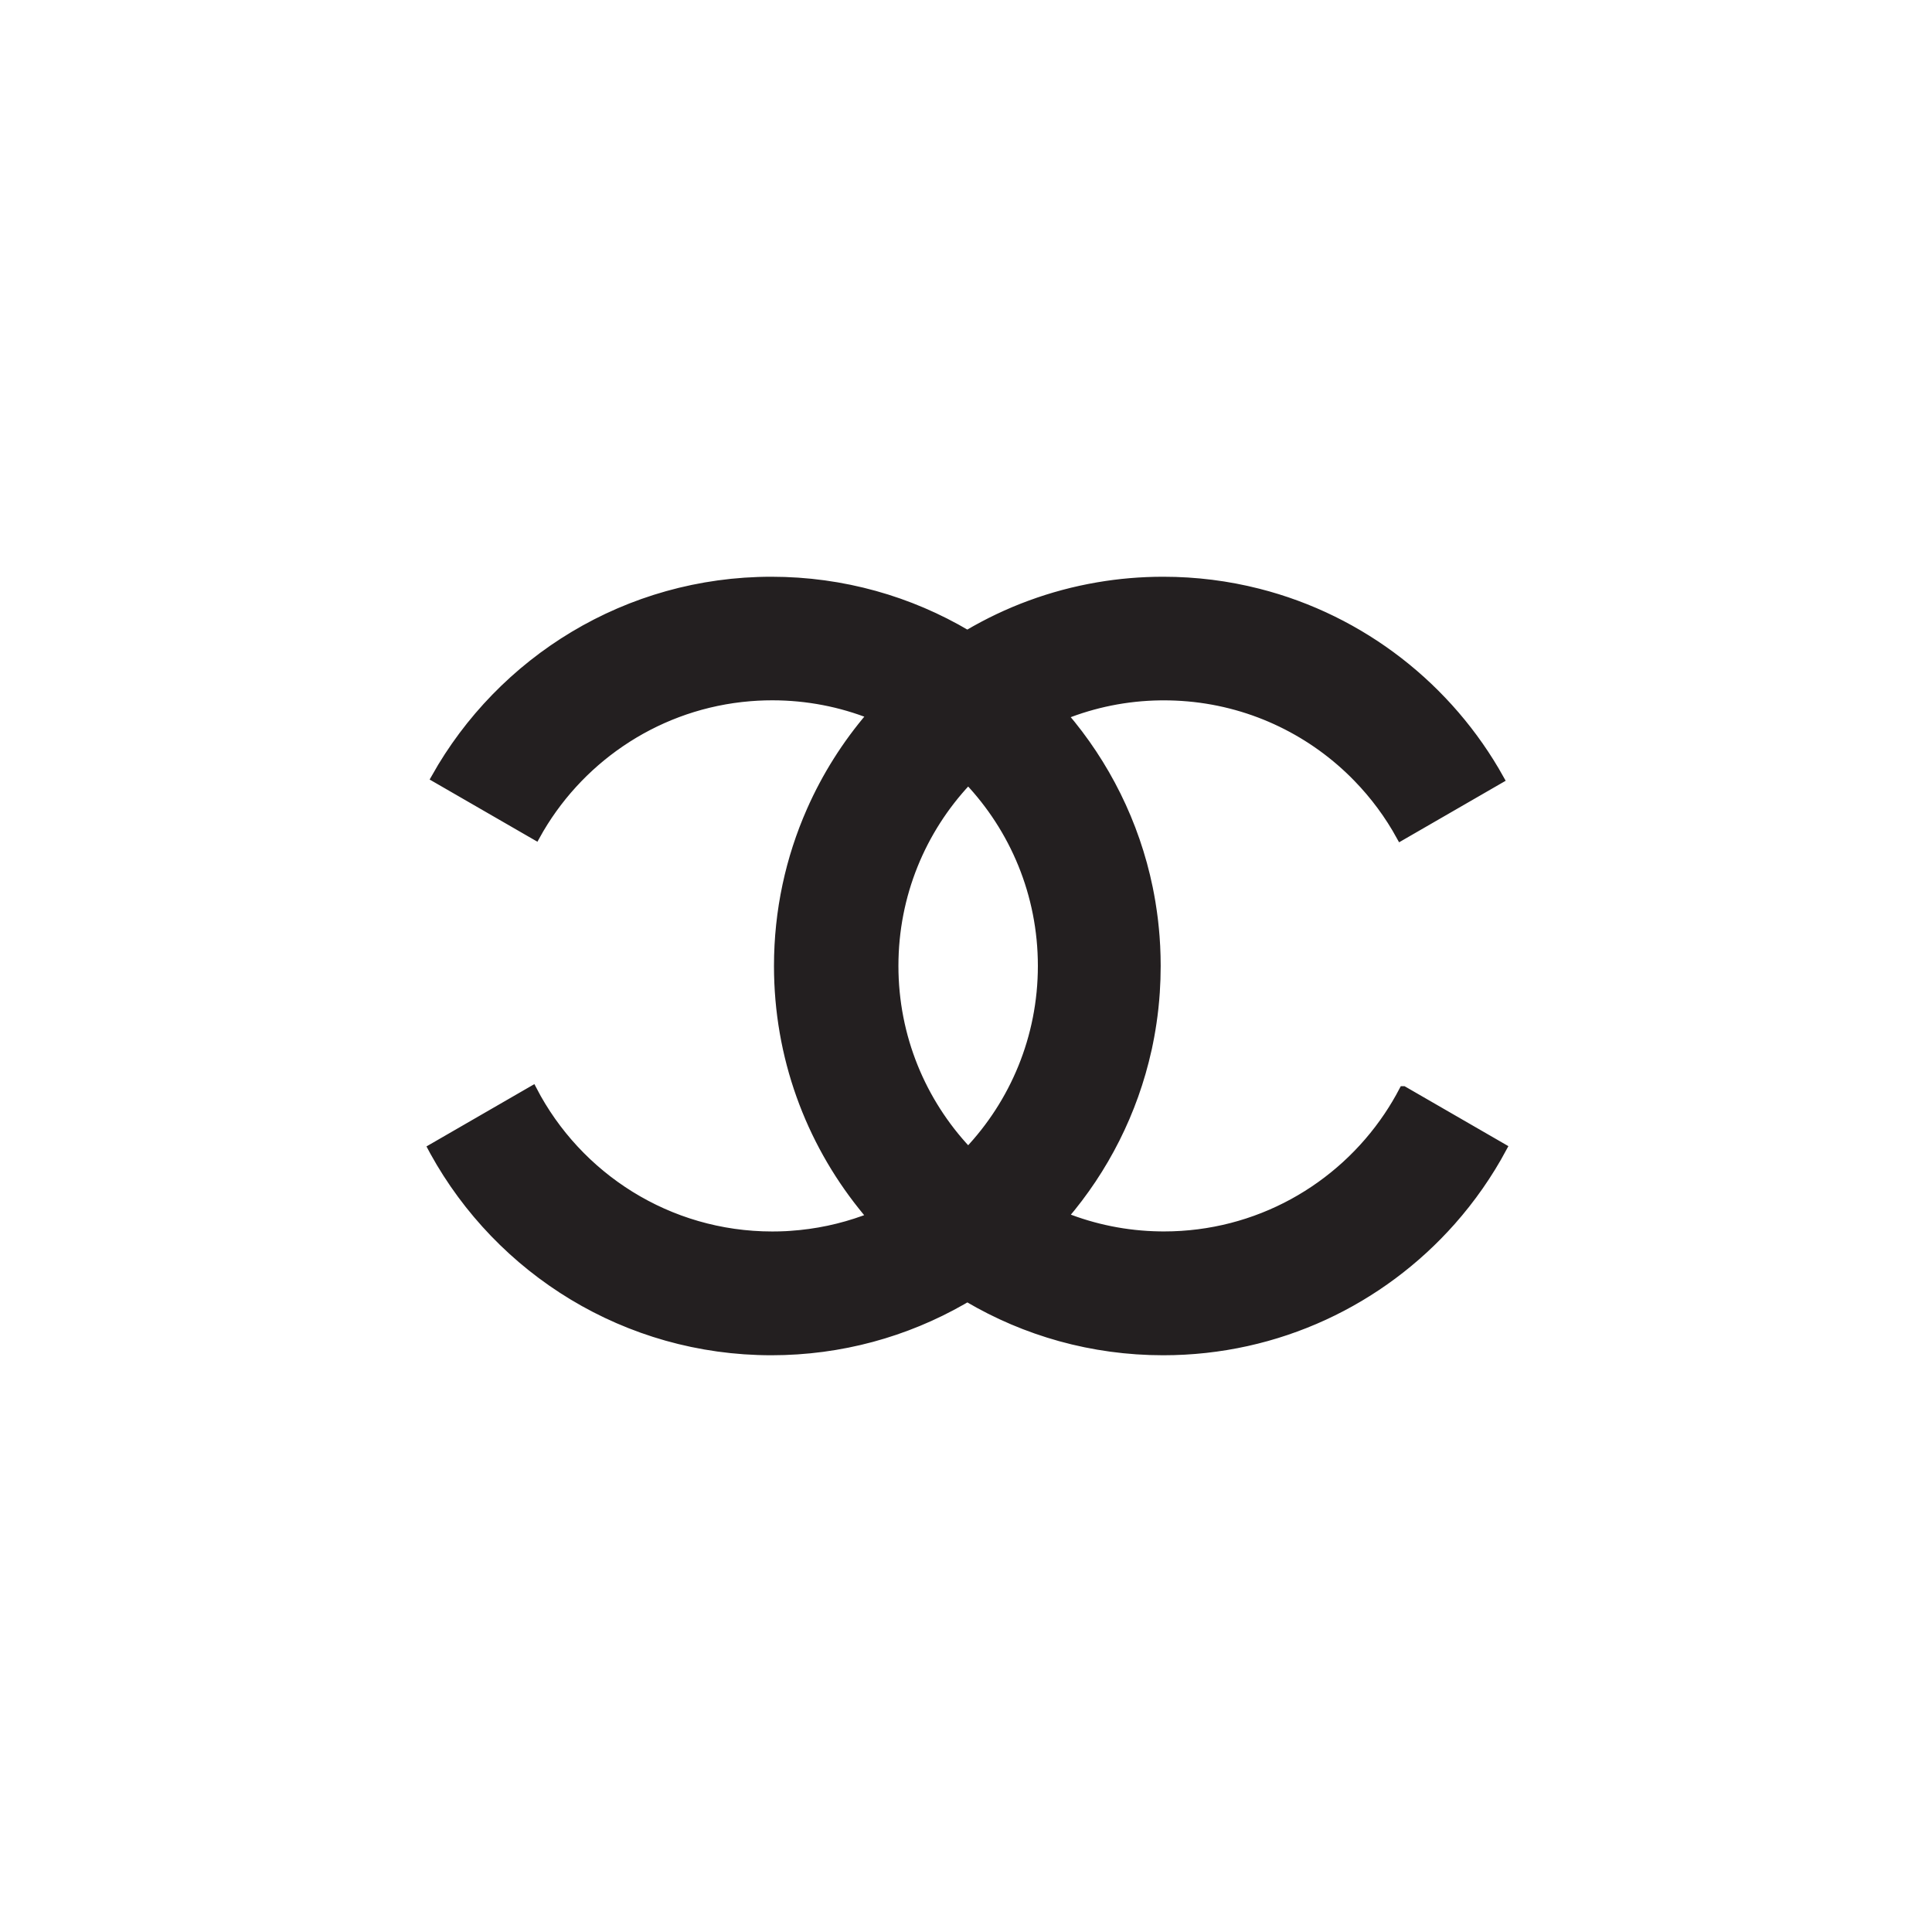
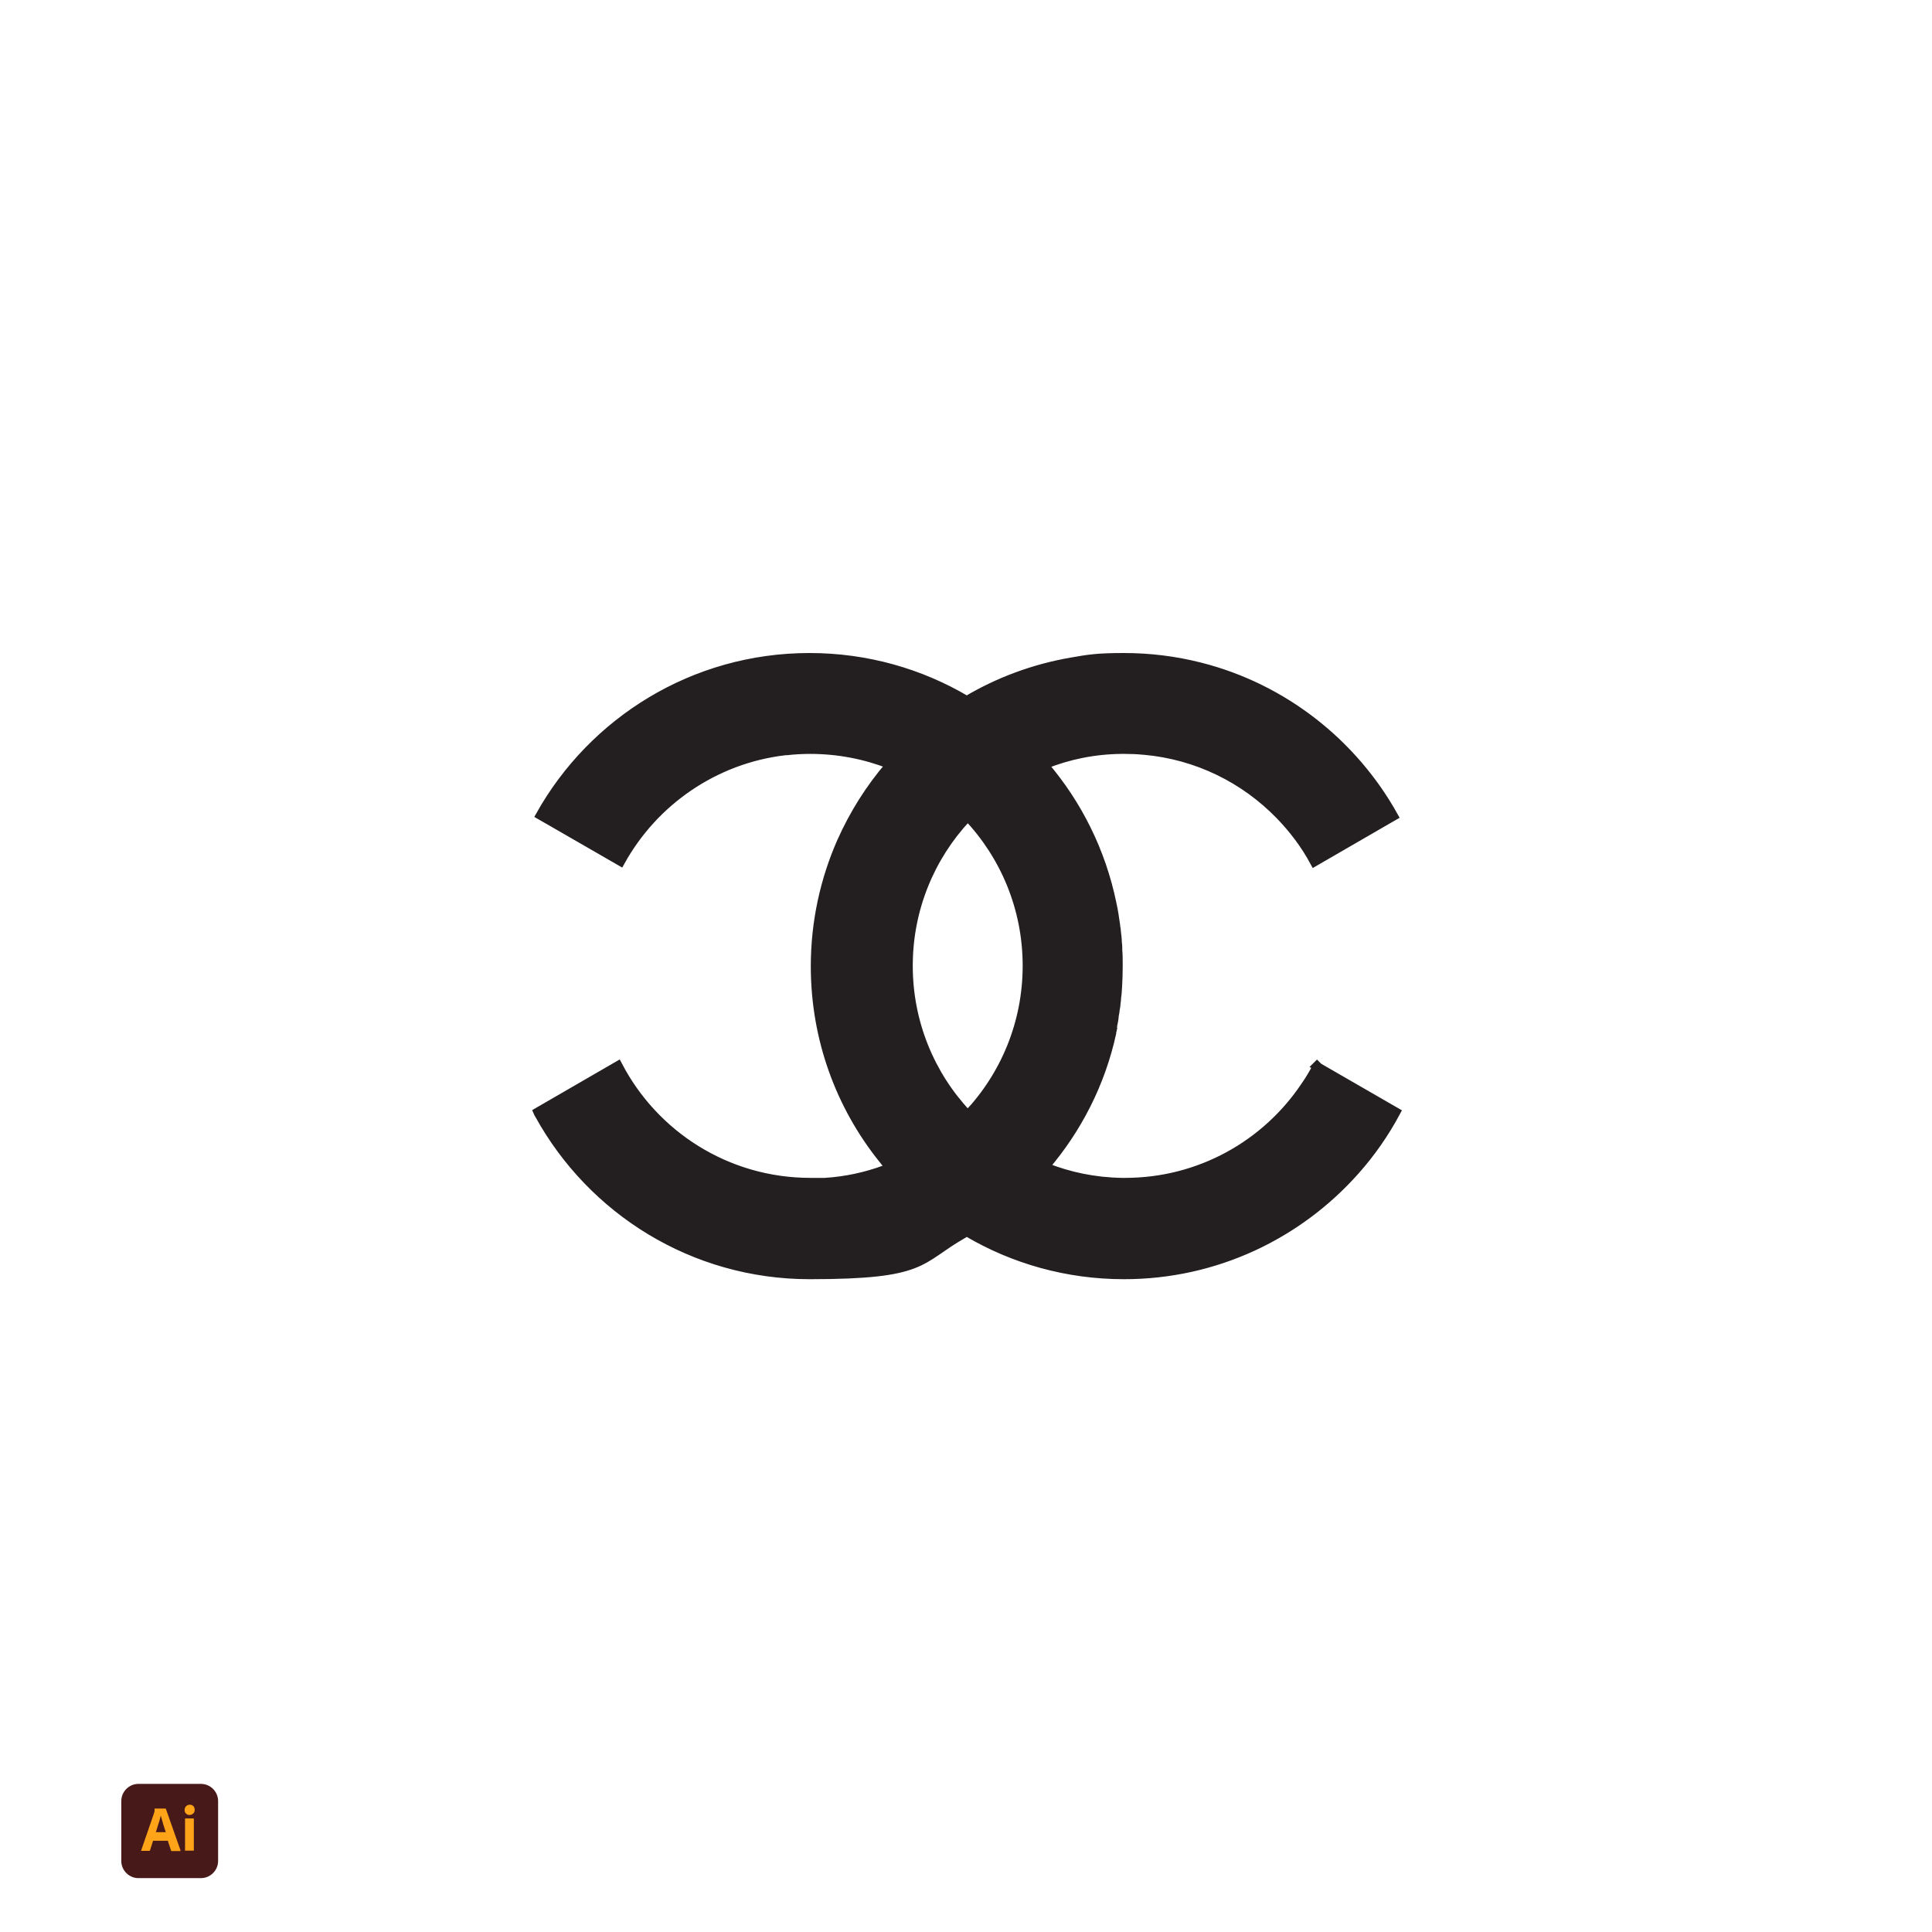
<svg xmlns="http://www.w3.org/2000/svg" id="Layer_1" version="1.1" viewBox="0 0 900 900">
  <defs>
    <style>
      .st0 {
+         fill: #ff9a00;
+       }
+ 
+       .st1 {
+         opacity: .9;
+       }
+ 
+       .st2 {
+         fill: #300;
+       }
+ 
+       .st3 {
        fill: #231f20;
        stroke: #231f20;
        stroke-miterlimit: 10;
        stroke-width: 4px;
      }
    </style>
  </defs>
-   <path class="st0" d="M653.75,507.99c-2.15,4.11-4.51,8.08-7.08,11.91-22.56,33.62-60.92,55.75-104.45,55.75-.64,0-1.28,0-1.92-.02h-.14c-15.66-.25-30.63-3.37-44.4-8.85-.08-.03-.15-.06-.23-.09,18.87-21.99,32.49-48.59,38.96-77.89.05-.21.1-.42.15-.63.06-.31.13-.62.19-.94.02-.03.02-.07.02-.11.09-.38.17-.77.24-1.16.01-.06.03-.13.04-.19h0c.06-.31.11-.6.17-.9.14-.71.28-1.43.42-2.14.19-1.03.37-2.07.54-3.1.18-1.07.34-2.13.5-3.2.16-1.11.32-2.21.46-3.32.15-1.14.28-2.29.41-3.44.13-1.23.25-2.46.36-3.69.11-1.24.21-2.48.29-3.72.27-4.05.41-8.14.41-12.26,0-3.09-.08-6.17-.23-9.23-.08-1.48-.17-2.96-.28-4.43-.18-2.32-.4-4.63-.66-6.93-.06-.53-.12-1.06-.19-1.59-.13-1.05-.27-2.1-.42-3.15-.19-1.41-.41-2.81-.64-4.2,0-.03-.01-.06-.01-.09-.37-2.19-.77-4.36-1.21-6.52-.01-.04-.02-.08-.02-.12-6.24-30.33-20.12-57.87-39.56-80.51.05-.02.11-.04.16-.06,13.91-5.56,29.04-8.7,44.89-8.91h.08c.54-.01,1.08-.01,1.62-.01,3.67,0,7.3.16,10.89.47.13.01.25.02.37.03,30.85,2.74,58.5,16.62,78.89,37.6.01,0,.02.03.03.04,7.87,8.1,14.65,17.25,20.12,27.23l44.43-25.65,1.75-1.01c-23.68-42.57-64.18-74.49-112.52-86.77-14.17-3.61-29.02-5.52-44.31-5.52-10.39,0-20.57.88-30.47,2.58-21.74,3.72-42.14,11.35-60.45,22.15-.11.06-.22.12-.33.19-26.73-15.83-57.93-24.92-91.26-24.92-67.22,0-125.81,36.99-156.51,91.72l7.64,4.41,39.09,22.56c19.2-34.83,54.43-59.59,95.75-64.31.25-.03.51-.06.78-.08,4.48-.49,9.04-.74,13.65-.74,16.31,0,31.9,3.11,46.21,8.76-.13.15-.26.3-.38.45h0c-11.32,13.22-20.75,28.11-27.86,44.25-9.76,22.12-15.18,46.58-15.18,72.31,0,42.28,14.63,81.14,39.12,111.8,1.29,1.64,2.63,3.25,3.99,4.84.09.1.17.19.25.29-1.07.42-2.14.83-3.21,1.22-10.86,3.94-22.41,6.43-34.43,7.23-.67.05-1.35.09-2.03.13-2.14.11-4.3.16-6.47.16-48.57,0-90.71-27.55-111.65-67.87l-46.79,27.02c.3.57.61,1.14.93,1.7,30.53,55.33,89.44,92.81,157.11,92.81,32.34,0,62.67-8.56,88.87-23.54.8-.45,1.6-.91,2.39-1.38.14.08.28.17.42.24,26.64,15.69,57.68,24.68,90.83,24.68,53.44,0,101.41-23.37,134.27-60.45,9.21-10.4,17.23-21.87,23.84-34.2l-46.23-26.69ZM451.01,536.44c-.19-.2-.38-.4-.56-.6-21.05-22.47-33.93-52.68-33.93-85.89s12.84-63.33,33.83-85.79c.22-.23.44-.47.66-.7,21.36,22.54,34.47,52.98,34.47,86.49s-13.11,63.95-34.47,86.49Z" />
+   <path class="st3" d="M613.6,496.5c-1.7,3.3-3.6,6.5-5.7,9.5-18.1,27-48.9,44.7-83.8,44.7s-1,0-1.5,0h0c-12.6-.2-24.6-2.7-35.6-7.1h-.2c15.1-17.6,26.1-39,31.2-62.5,0-.2,0-.3,0-.5,0-.2,0-.5.2-.8h0c0-.3,0-.6.2-.9h0c0-.3,0-.6,0-.8,0-.6.2-1.1.3-1.7.2-.8.3-1.7.4-2.5,0-.9.3-1.7.4-2.6,0-.9.3-1.8.4-2.7,0-.9.2-1.8.3-2.8,0-1,.2-2,.3-3,0-1,.2-2,.2-3,.2-3.2.3-6.5.3-9.8s0-5-.2-7.4c0-1.2,0-2.4-.2-3.5,0-1.9-.3-3.7-.5-5.6,0-.4,0-.9-.2-1.3,0-.8-.2-1.7-.3-2.5-.2-1.1-.3-2.2-.5-3.4h0c-.3-1.8-.6-3.6-1-5.3h0c-5-24.4-16.1-46.5-31.7-64.7h.1c11.2-4.5,23.3-7,36-7.1h1.4c2.9,0,5.9.1,8.7.4h.3c24.8,2.2,46.9,13.3,63.3,30.2h0c6.3,6.5,11.8,13.8,16.1,21.8l35.6-20.6,1.4-.8c-19-34.1-51.5-59.8-90.3-69.6-11.4-2.9-23.3-4.4-35.5-4.4s-16.5.7-24.4,2.1c-17.4,3-33.8,9.1-48.5,17.8,0,0-.2.1-.3.1-21.4-12.7-46.5-20-73.2-20-53.9,0-100.9,29.7-125.5,73.6l6.1,3.5,31.4,18.1c15.4-27.9,43.7-47.8,76.8-51.6h.6c3.6-.4,7.2-.6,11-.6,13.1,0,25.6,2.5,37.1,7-.1.1-.2.2-.3.4h0c-9.1,10.6-16.6,22.5-22.4,35.5-7.8,17.7-12.2,37.4-12.2,58,0,33.9,11.7,65.1,31.4,89.7,1,1.3,2.1,2.6,3.2,3.9,0,0,.1.2.2.2-.9.3-1.7.7-2.6,1-8.7,3.2-18,5.2-27.6,5.8h-1.6c-1.7,0-3.5,0-5.2,0-39,0-72.8-22.1-89.6-54.4l-37.5,21.7c.2.5.5.9.8,1.4,24.5,44.4,71.7,74.5,126,74.5s50.3-6.9,71.3-18.9c.6-.4,1.3-.7,1.9-1.1.1,0,.2,0,.3.2,21.4,12.6,46.3,19.8,72.9,19.8,42.9,0,81.3-18.8,107.7-48.5,7.4-8.3,13.8-17.5,19.1-27.4l-37.1-21.4h0l.2-.2ZM450.9,519.3c-.1-.2-.3-.3-.5-.5-16.9-18-27.2-42.3-27.2-68.9s10.3-50.8,27.1-68.8c.2-.2.4-.4.5-.6,17.1,18.1,27.6,42.5,27.6,69.4s-10.5,51.3-27.6,69.4h.1Z" />
+   <g class="st1">
+     <path class="st2" d="M64.5,831h29.1c4.4,0,8,3.6,8,8v27.9c0,4.4-3.6,8-8,8h-29.1c-4.4,0-8-3.6-8-8v-27.9c0-4.4,3.6-8,8-8Z" />
+     <g>
+       <path class="st0" d="M78.3,857.5h-7l-1.4,4.4c0,.2-.2.3-.4.3h-3.5c-.2,0-.3,0-.2-.3l6-17.4c0-.2,0-.4.2-.6v-1.2s0-.2.2-.2h4.9c.1,0,.2,0,.2.2l6.8,19.3c0,.2,0,.3-.2.3h-3.9s-.3,0-.3-.2l-1.5-4.5h.1ZM72.4,853.5h4.8c0-.4-.3-.9-.4-1.3-.2-.5-.3-1.1-.5-1.6-.2-.6-.4-1.1-.5-1.7s-.4-1.1-.5-1.7c-.2-.5-.3-1-.4-1.5h0c-.2.8-.4,1.6-.6,2.4-.3.9-.6,1.8-.9,2.8-.3,1-.5,1.8-.8,2.6,0,0-.2,0-.2,0Z" />
+       <path class="st0" d="M88.3,845.5c-.6,0-1.2-.2-1.7-.7-.4-.5-.7-1.1-.6-1.7,0-.6.2-1.2.7-1.7s1.1-.7,1.7-.7,1.3.2,1.7.7c.4.4.6,1.1.6,1.7s-.2,1.3-.7,1.7c-.4.4-1.1.7-1.7.7h0ZM86.2,861.8v-14.4c0-.2,0-.3.2-.3h3.7c.1,0,.2,0,.2.3v14.4c0,.2,0,.3-.2.3h-3.7c-.2,0-.3,0-.3-.3h0Z" />
+     </g>
+   </g>
</svg>
